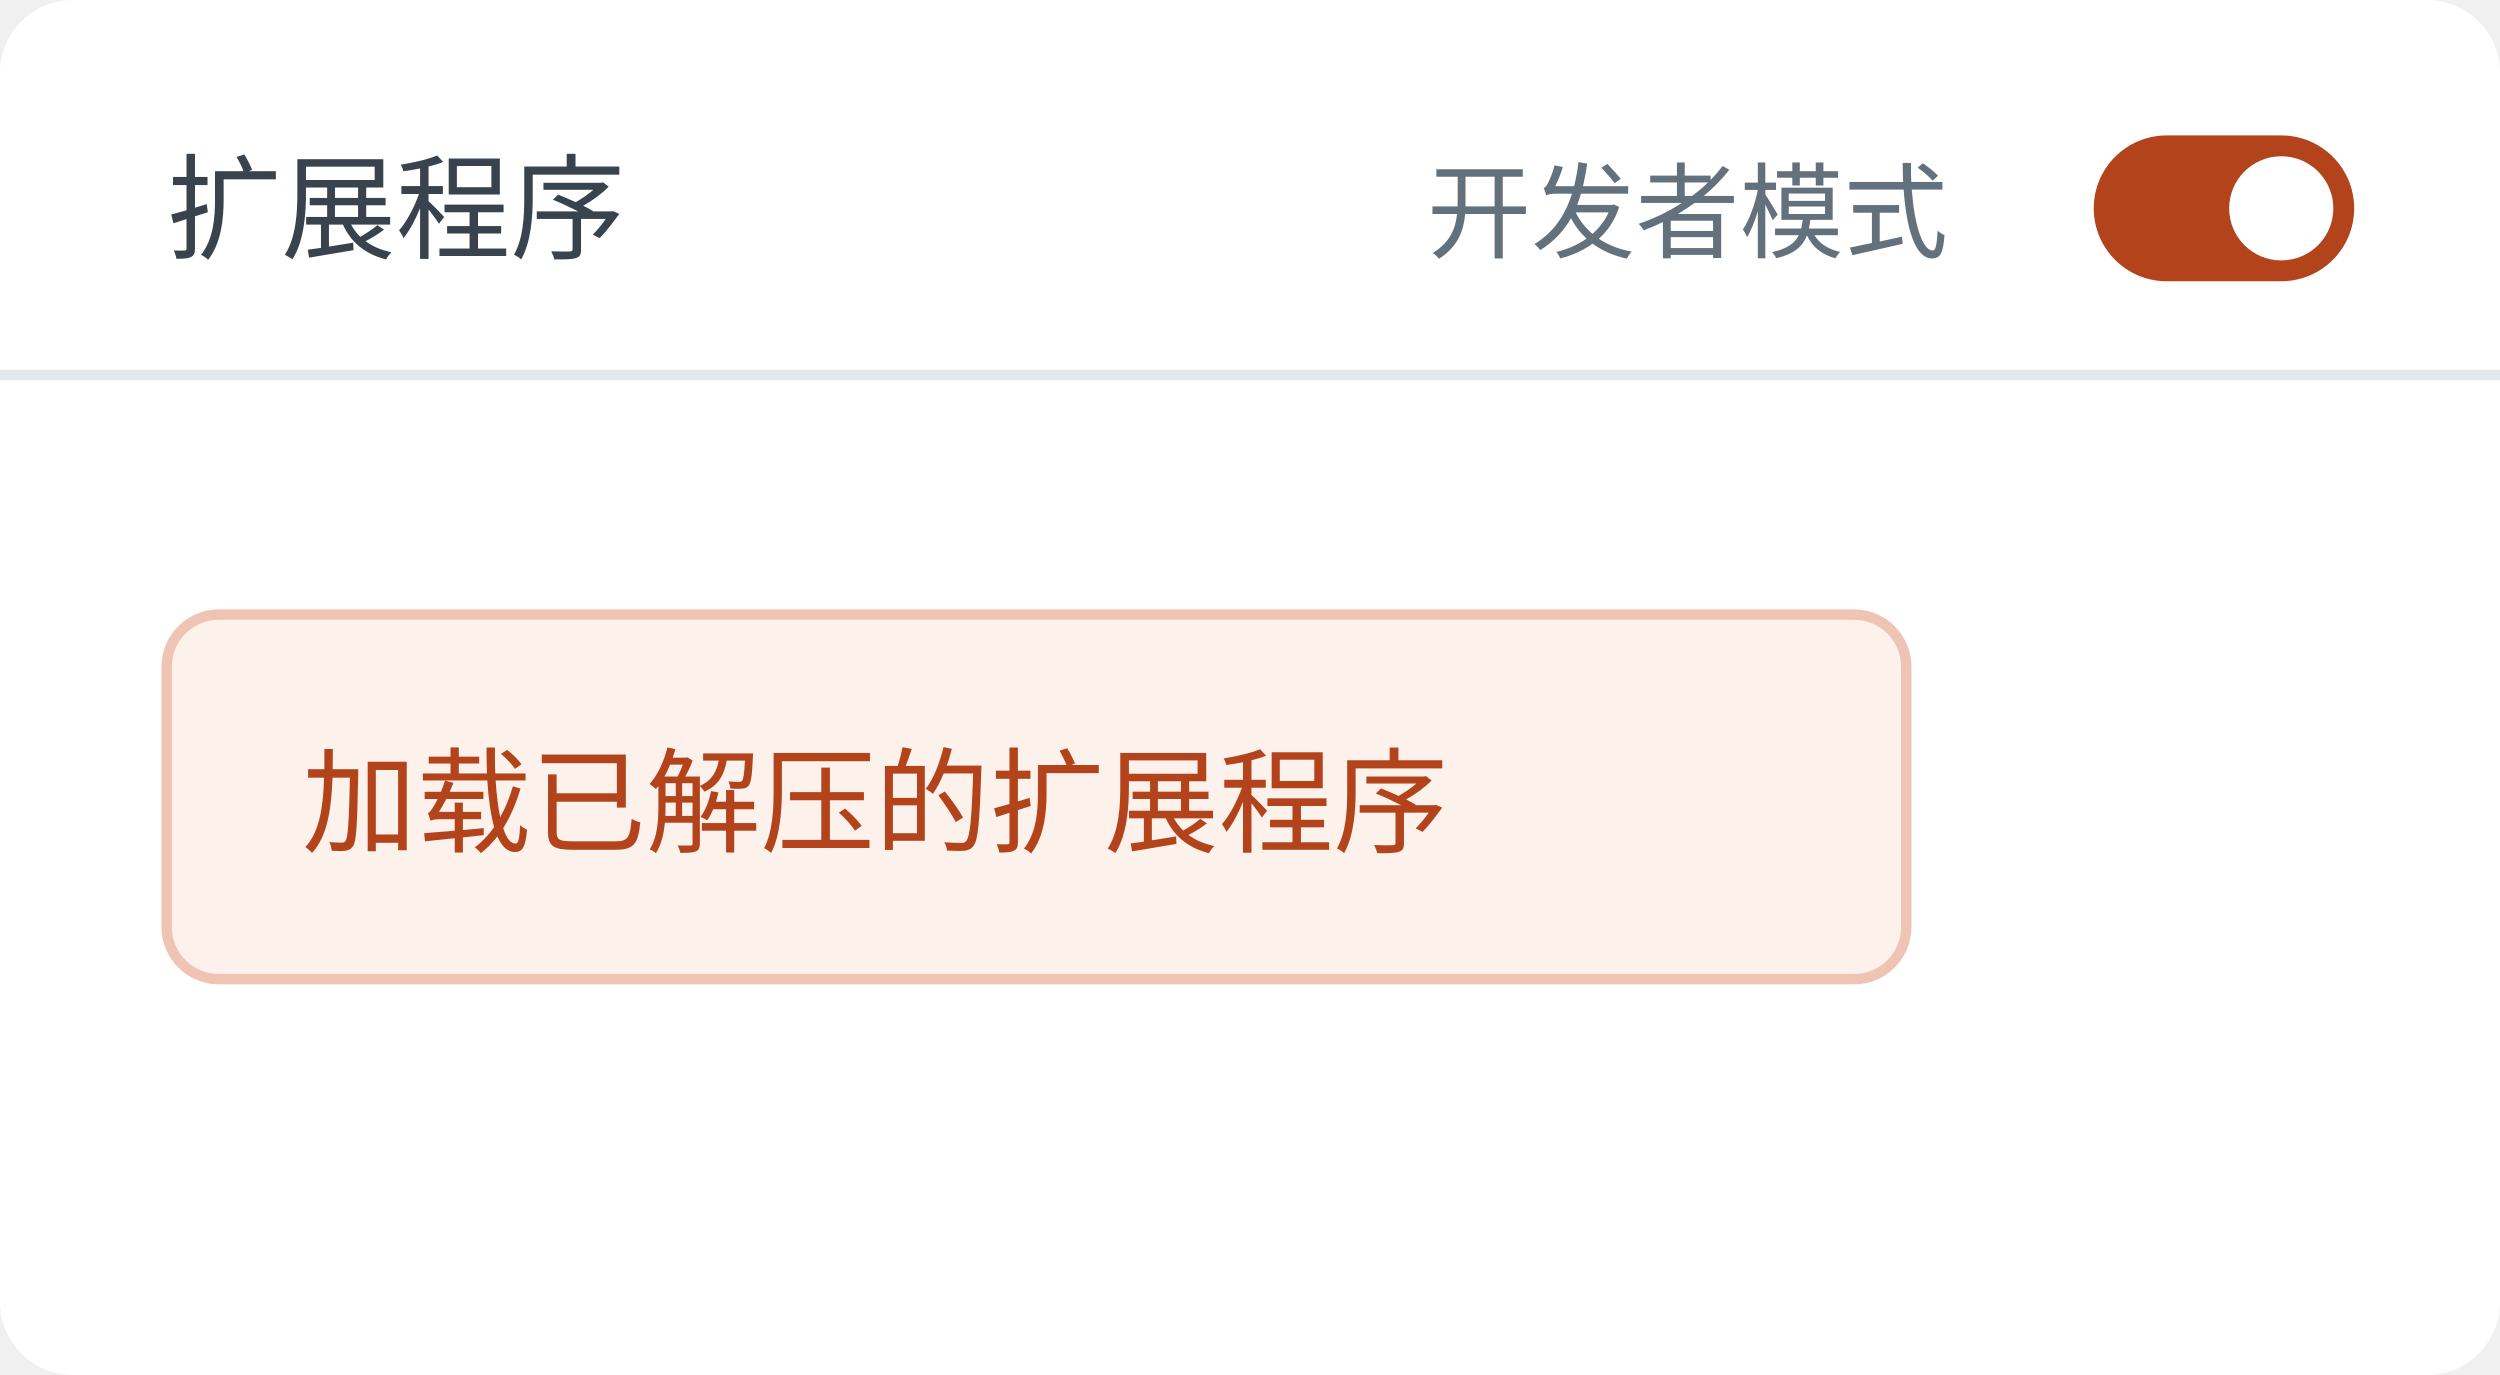
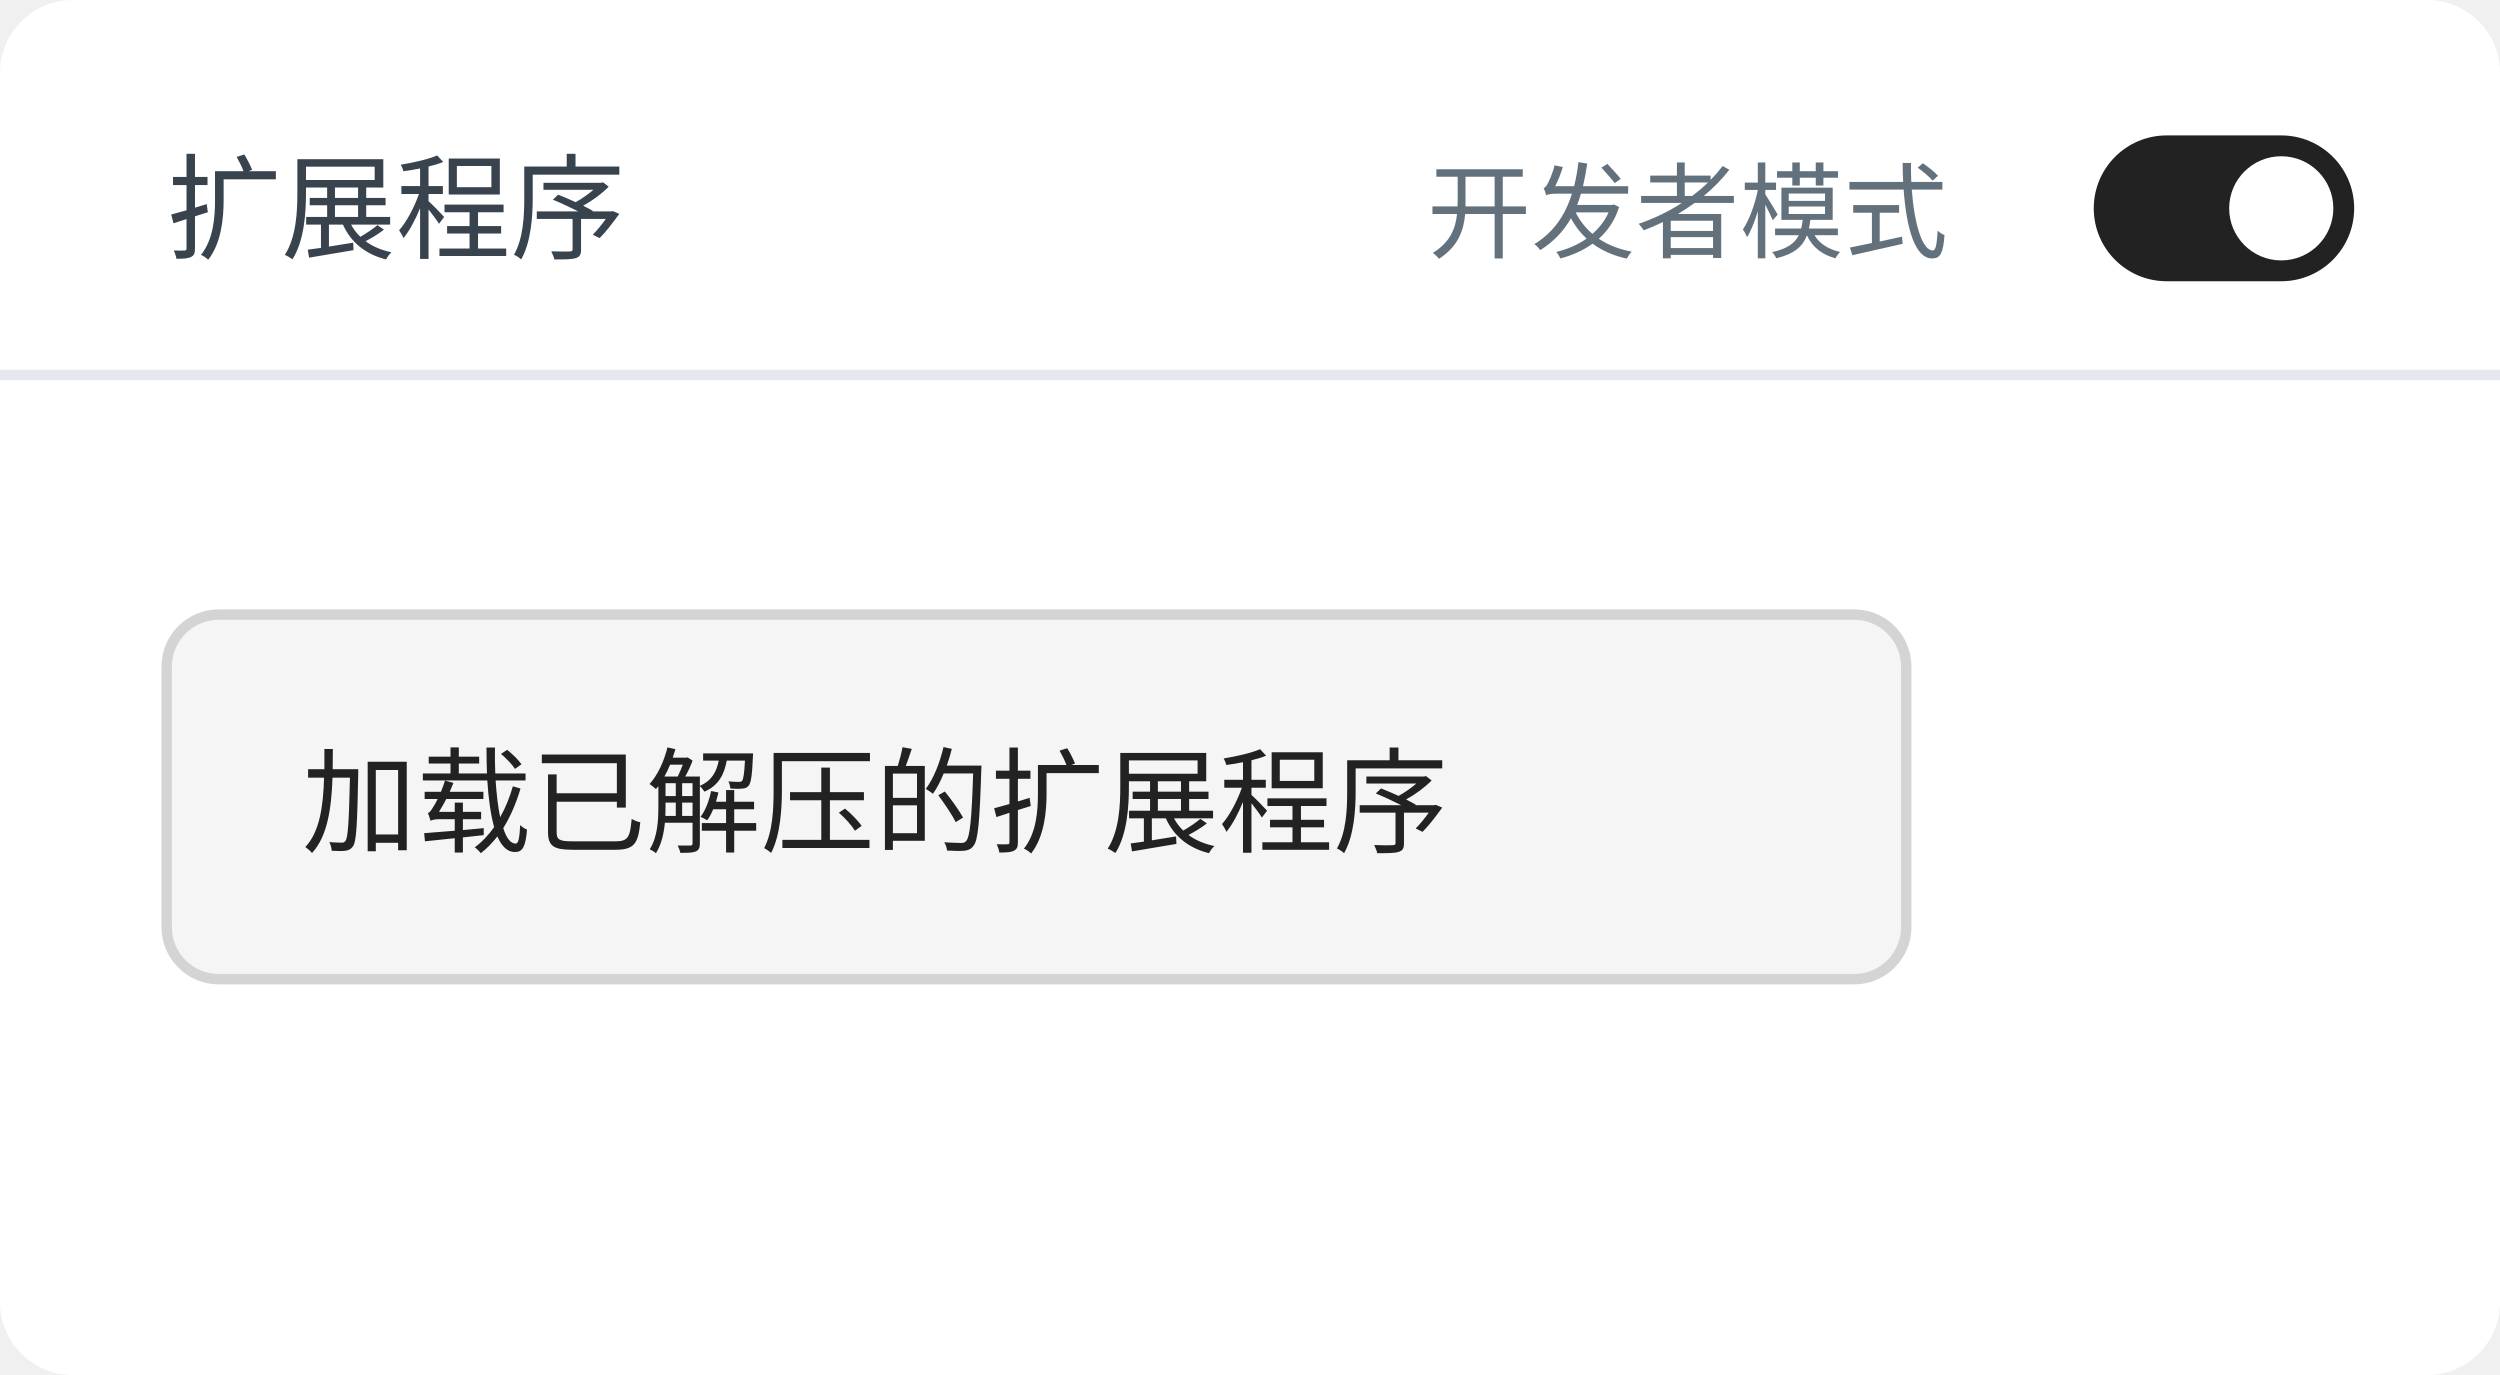
<svg xmlns="http://www.w3.org/2000/svg" width="240" height="132" viewBox="0 0 240 132">
  <rect width="240" height="132" rx="7" fill="#fff" />
  <path d="M0 36h240" stroke="#e5e9ed" />
  <text x="16" y="24" font-size="11" font-family="sans-serif" fill="#38434d">扩展程序</text>
  <text x="137" y="24" font-size="10" font-family="sans-serif" fill="#63717d">开发者模式</text>
-   <rect x="201" y="13" width="25" height="14" rx="7" fill="#b3431b" />
+   <rect x="201" y="13" width="25" height="14" rx="7" fill="#222222" />
  <circle cx="219" cy="20" r="5" fill="white" />
-   <rect x="16" y="59" width="167" height="35" rx="5" fill="#fdf1ec" stroke="#f0c4b4" />
-   <text x="29" y="81" font-size="11" font-family="sans-serif" fill="#b3431b">加载已解压的扩展程序</text>
+   <rect x="16" y="59" width="167" height="35" rx="5" fill="#f5f5f5" stroke="#d4d4d4" />
+   <text x="29" y="81" font-size="11" font-family="sans-serif" fill="#222222">加载已解压的扩展程序</text>
</svg>
